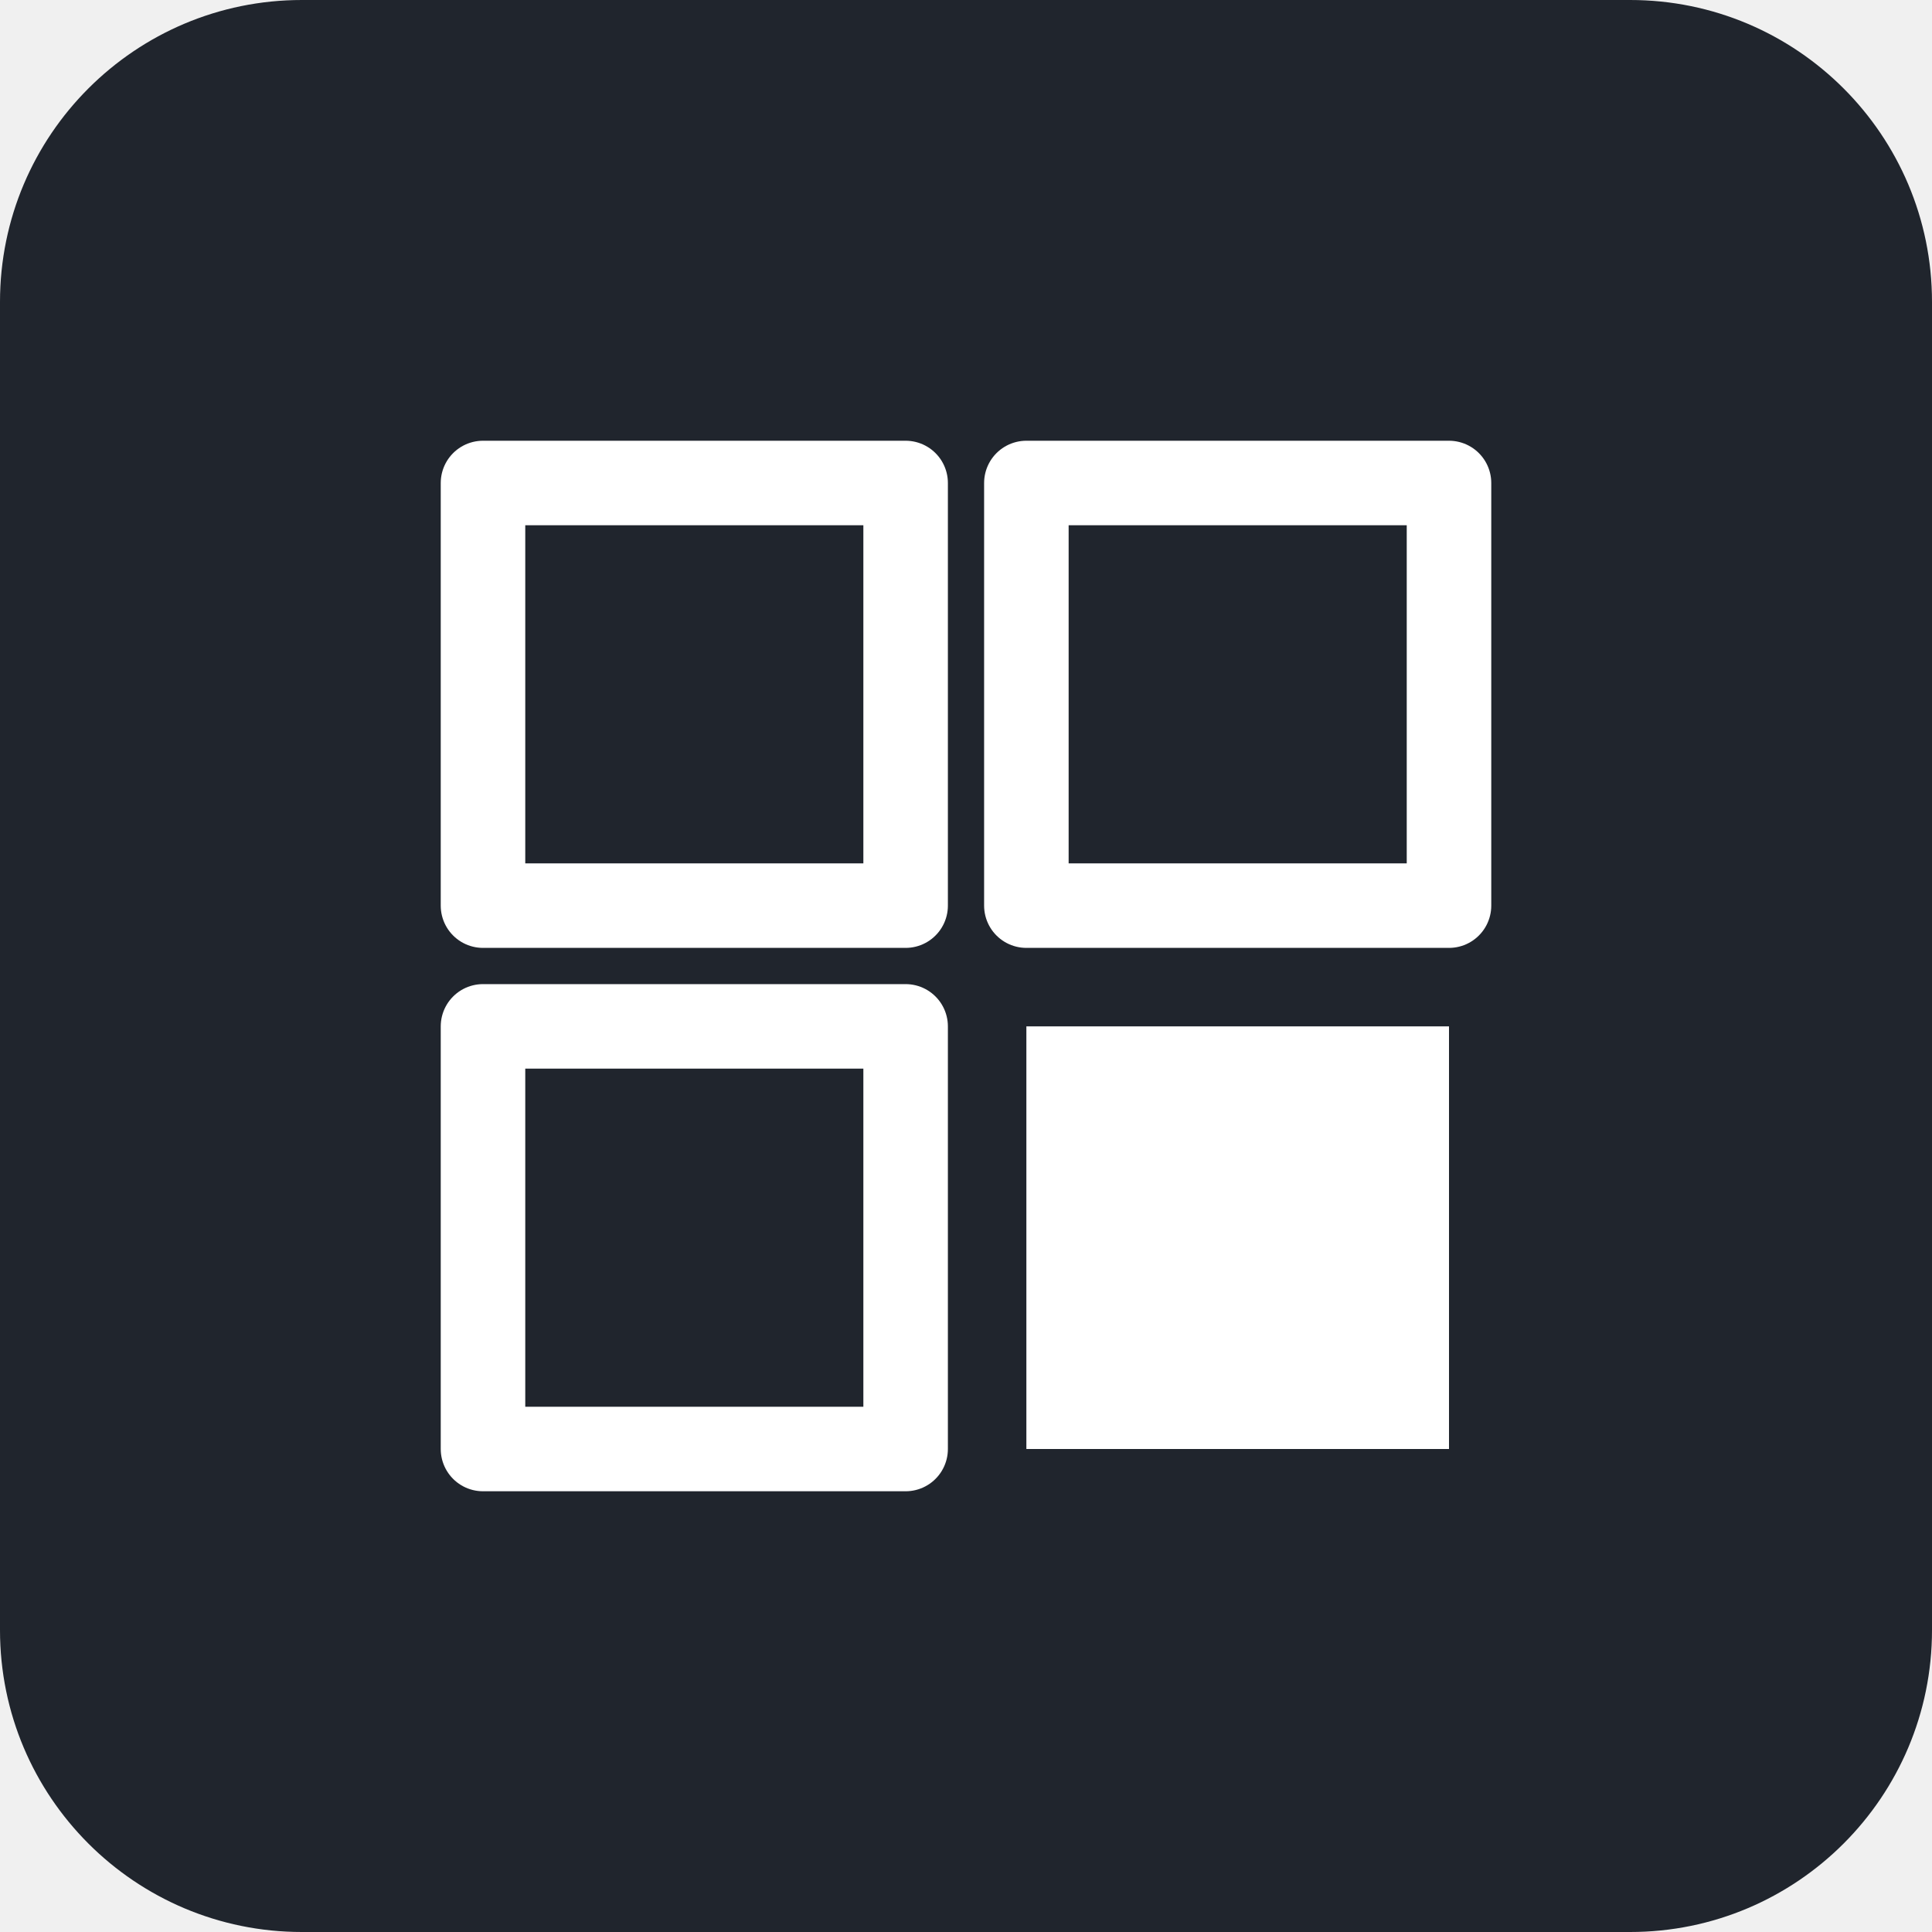
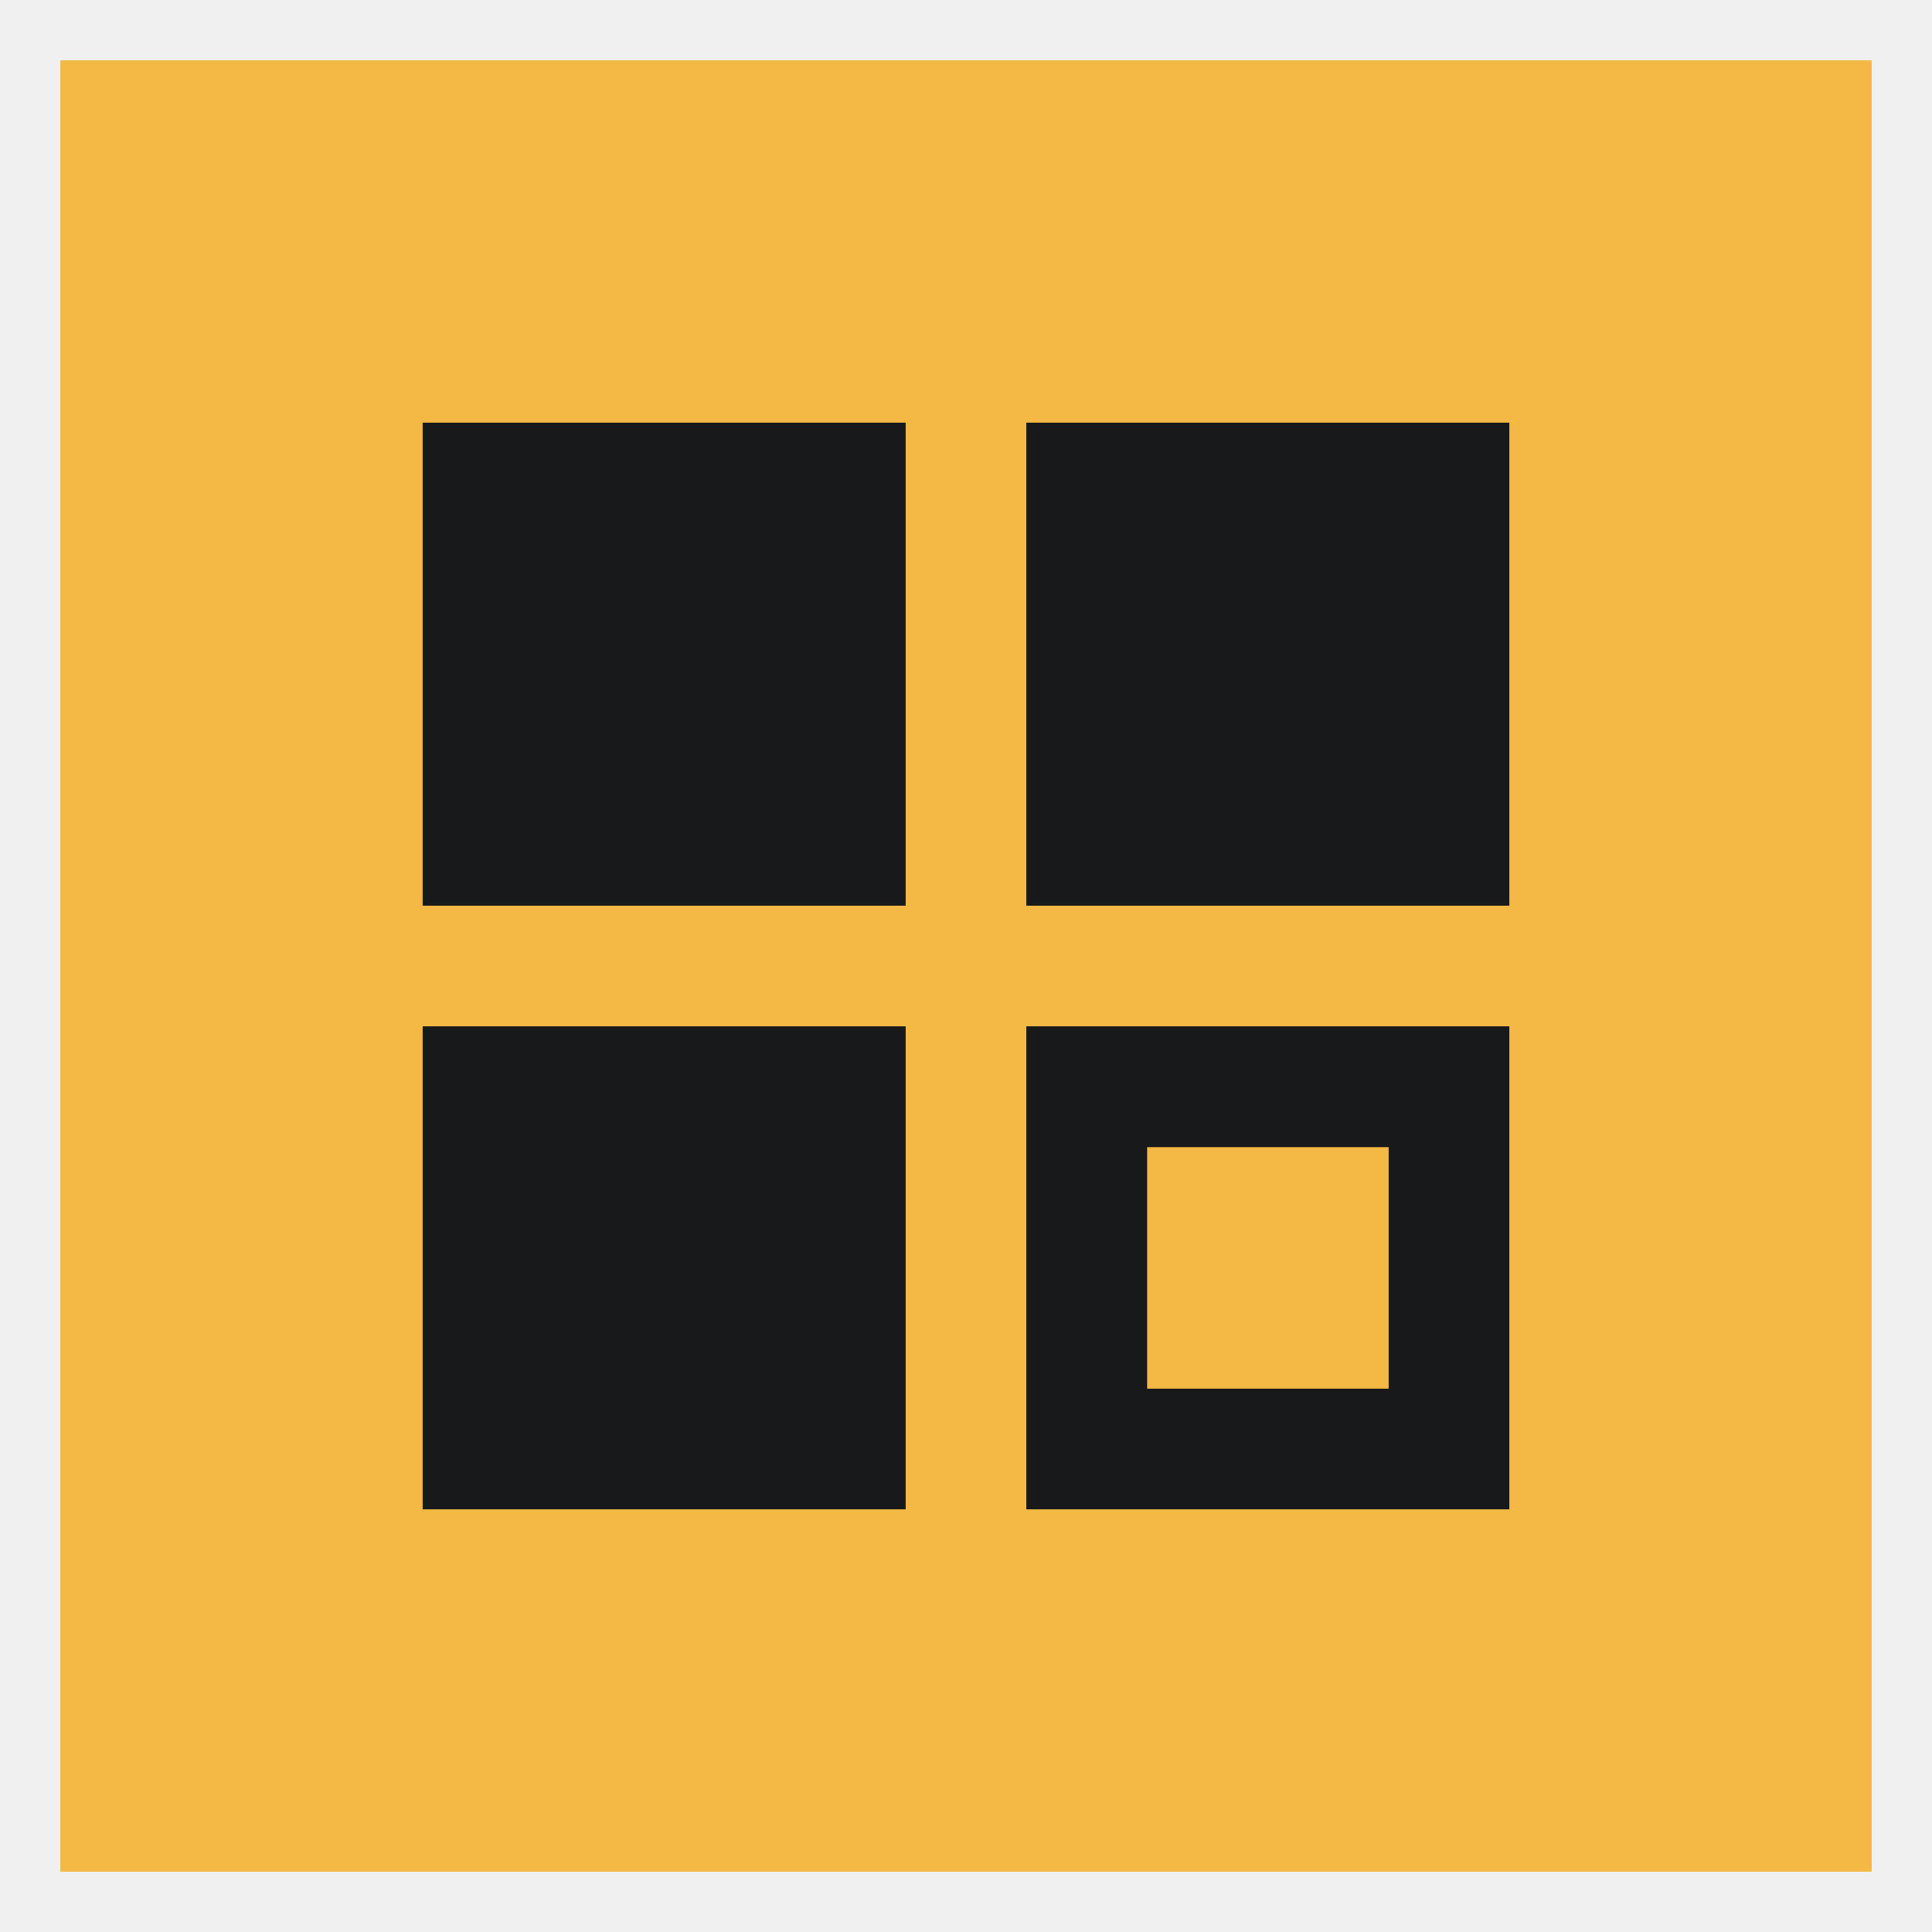
<svg xmlns="http://www.w3.org/2000/svg" viewBox="0 0 32 32">
-   <rect width="32" height="32" rx="5" fill="#20252d" />
-   <path d="M8 8h7v7H8zM17 8h7v7h-7zM8 17h7v7H8z" fill="none" stroke="#fff" stroke-width="1.4" stroke-linejoin="round" />
-   <path d="M17 17h7v7h-7z" fill="#fff" />
+   <rect x="1" y="1" width="30" height="30" fill="#f4b844" />
+   <path d="M7 7h8v8H7zm10 0h8v8h-8zM7 17h8v8H7z" fill="#18191b" />
+   <path d="M18 18h6v6h-6z" fill="none" stroke="#18191b" stroke-width="2" />
</svg>
